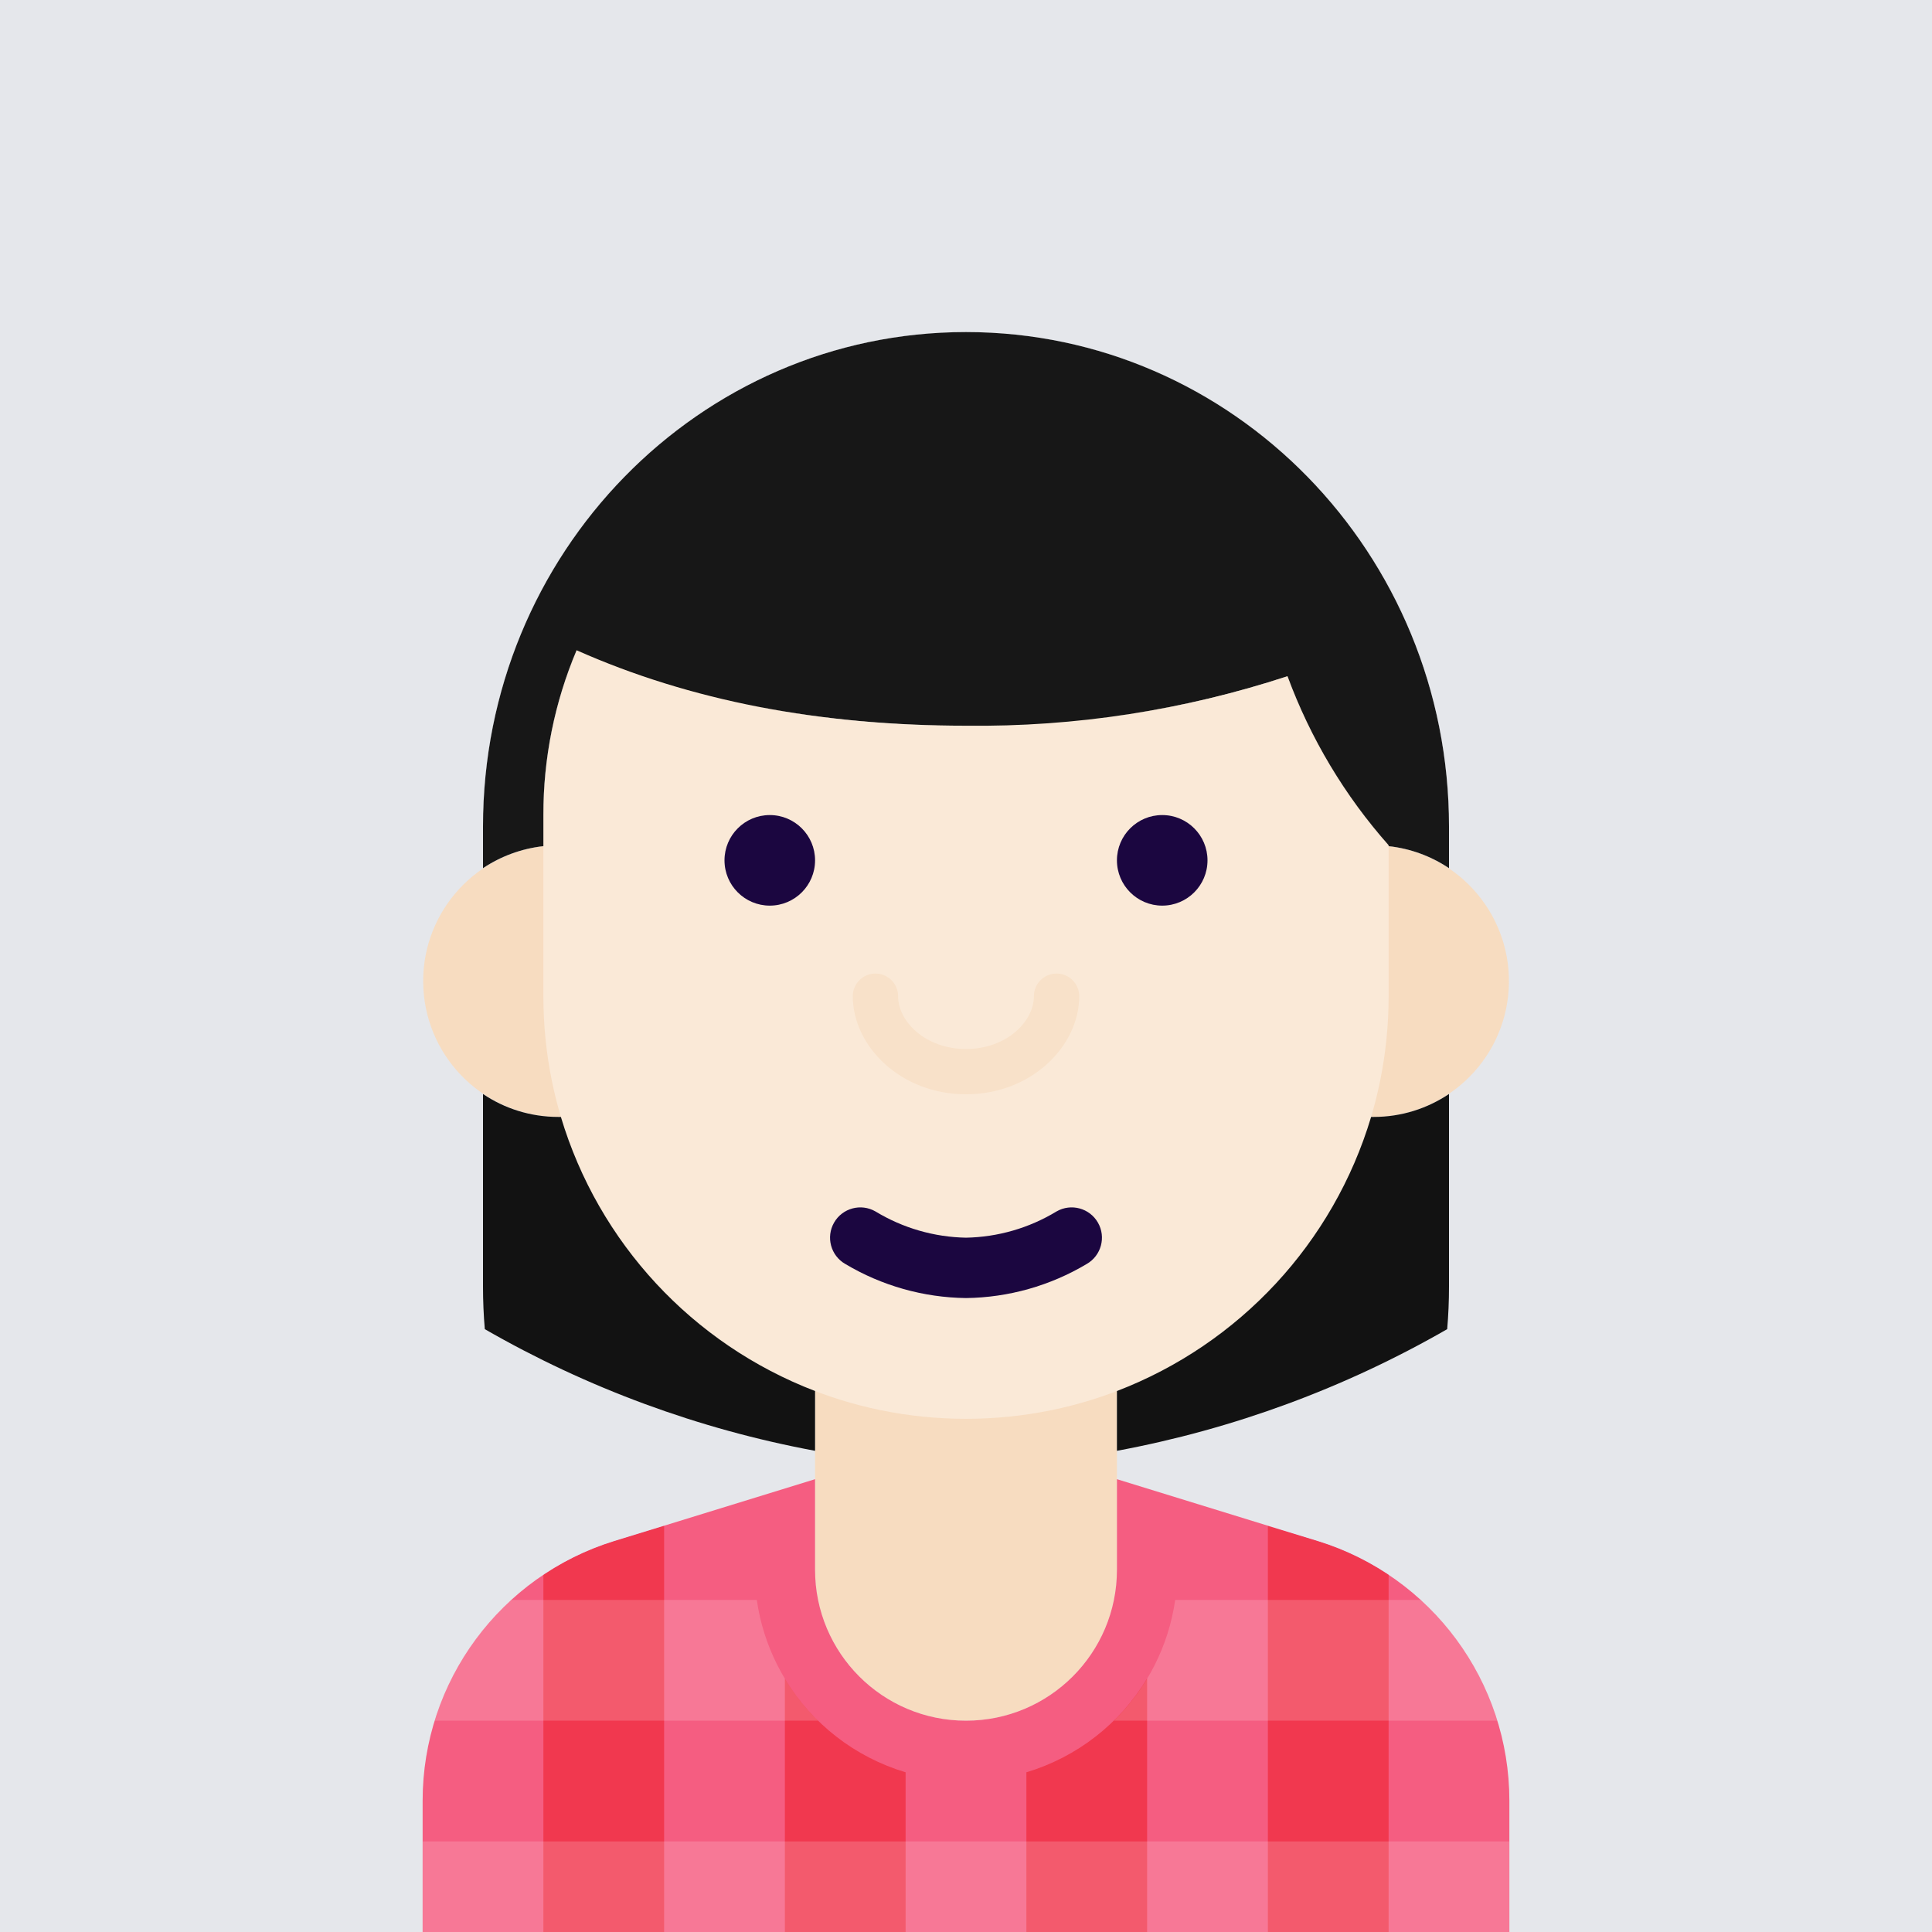
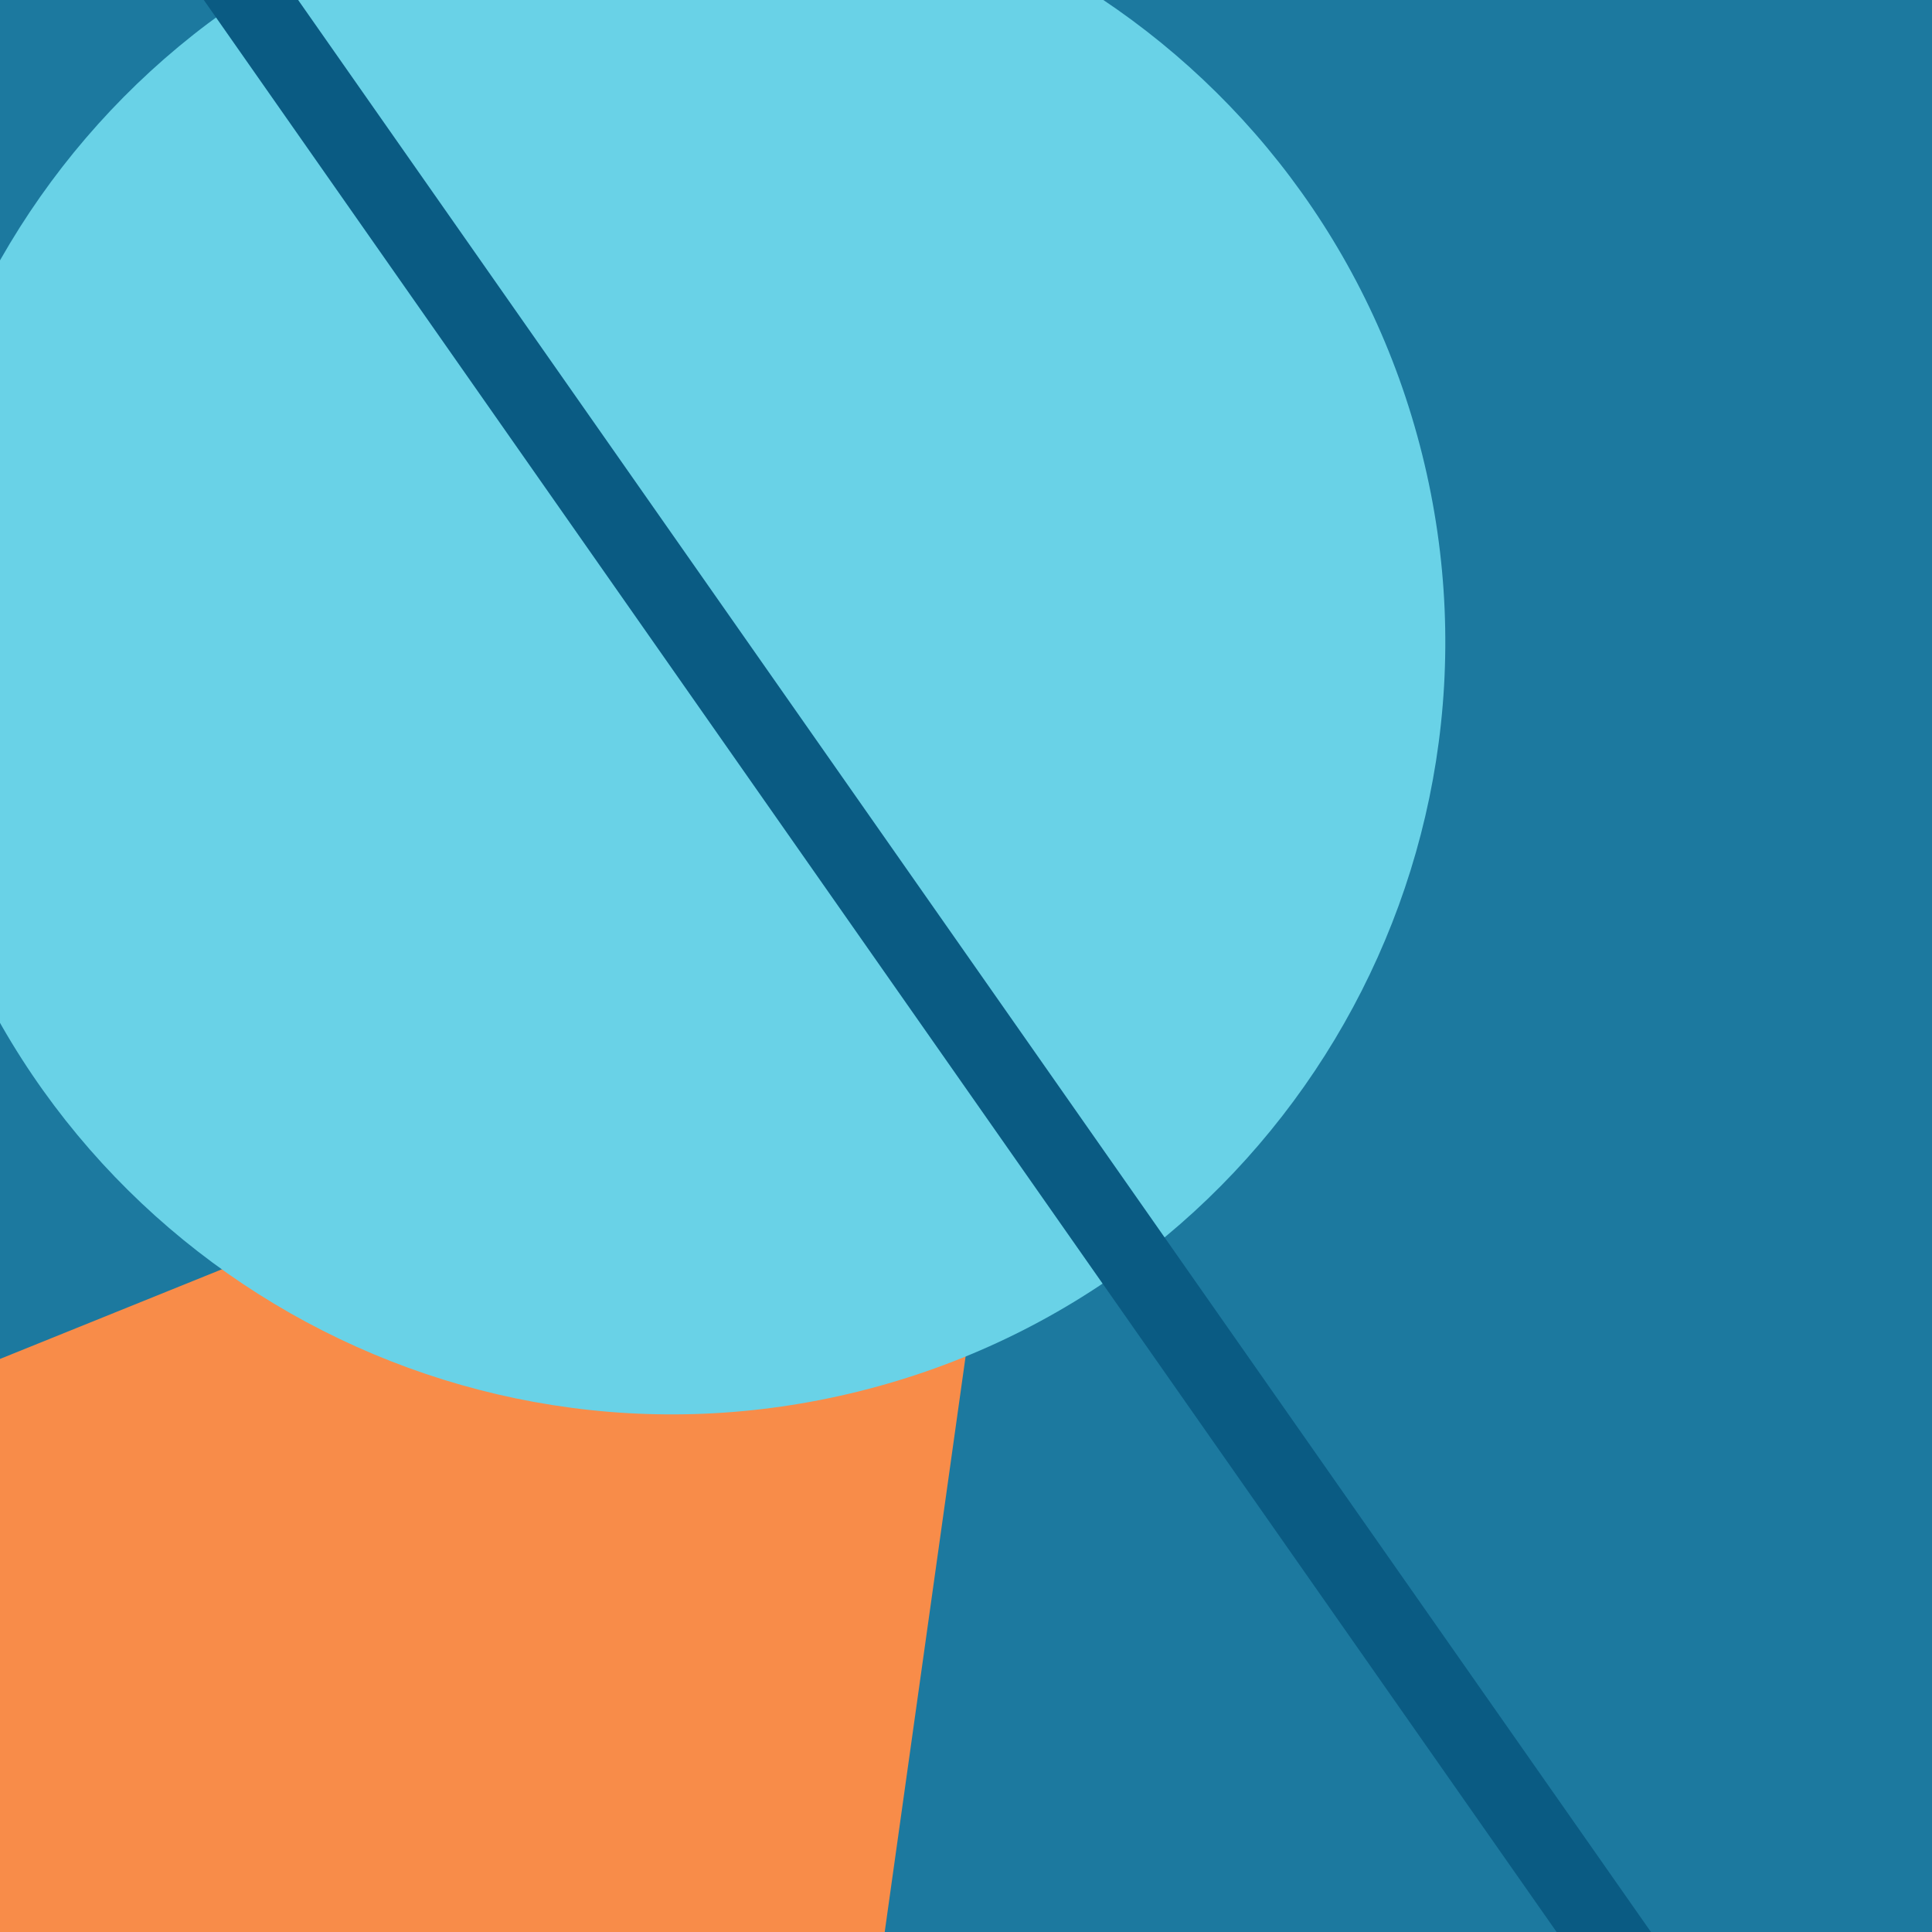
- <svg xmlns="http://www.w3.org/2000/svg" viewBox="0 0 64 64" fill="none" shape-rendering="auto" width="256" height="256">
+ <svg xmlns="http://www.w3.org/2000/svg" viewBox="0 0 100 100" fill="none" shape-rendering="auto" width="256" height="256">
  <mask id="viewboxMask">
-     <rect width="64" height="64" rx="0" ry="0" x="0" y="0" fill="#fff" />
+     <rect width="100" height="100" rx="0" ry="0" x="0" y="0" fill="#fff" />
  </mask>
  <g mask="url(#viewboxMask)">
-     <rect fill="#e5e7eb" width="64" height="64" x="0" y="0" />
-     <path d="M37 46.08V52a5 5 0 0 1-10 0v-5.92A14.04 14.04 0 0 1 18.58 37h-.08a4.5 4.5 0 0 1-.5-8.97V27a14 14 0 1 1 28 0v1.03a4.5 4.5 0 0 1-.58 8.97A14.04 14.04 0 0 1 37 46.08Z" fill="#f7dcc0" />
-     <mask id="personas-a" style="mask-type:luminance" maskUnits="userSpaceOnUse" x="14" y="13" width="36" height="44">
-       <path d="M37 46.08V52a5 5 0 0 1-10 0v-5.92A14.04 14.04 0 0 1 18.58 37h-.08a4.5 4.5 0 0 1-.5-8.97V27a14 14 0 1 1 28 0v1.03a4.5 4.5 0 0 1-.58 8.97A14.04 14.04 0 0 1 37 46.08Z" fill="#fff" />
-     </mask>
-     <g mask="url(#personas-a)">
-       <path d="M32 13a14 14 0 0 1 14 14v6a14 14 0 1 1-28 0v-6a14 14 0 0 1 14-14Z" fill="#fff" style="mix-blend-mode:overlay" opacity=".36" />
+     <rect fill="#1c799f" width="100" height="100" x="0" y="0" />
+     <g transform="matrix(1.2 0 0 1.2 -10 -10)">
+       <g transform="translate(-24, 33) rotate(38 50 50)">
+         <path d="m50 7 50 86.6H0L50 7Z" fill="#f88c49" />
+       </g>
    </g>
-     <g transform="translate(20 24)">
-       <path fill-rule="evenodd" clip-rule="evenodd" d="M4 4.5a1.5 1.5 0 1 0 3 0 1.5 1.5 0 0 0-3 0Zm13 0a1.5 1.5 0 1 0 3 0 1.5 1.5 0 0 0-3 0Z" fill="#1B0640" />
+     <g transform="matrix(.8 0 0 .8 10 10)">
+       <g transform="translate(-19, -21) rotate(166 50 50)">
+         <path d="M100 50A50 50 0 1 1 0 50a50 50 0 0 1 100 0Z" fill="#69d2e7" />
+       </g>
    </g>
-     <g transform="translate(2 2)">
-       <path fill-rule="evenodd" clip-rule="evenodd" d="M44 26a17.63 17.63 0 0 1-3.35-5.6A32.92 32.92 0 0 1 30 22.04c-4.85 0-9.14-.83-12.9-2.5A13.95 13.95 0 0 0 16 25v1.03c-.73.08-1.42.34-2 .73v-1.38C14 16.33 21.16 9 30 9s16 7.33 16 16.38v1.38a4.47 4.47 0 0 0-2-.73V26Zm-9 20.06v-1.98A14.04 14.04 0 0 0 43.42 35h.08c.93 0 1.78-.28 2.5-.76v6.38c0 .47-.02.95-.06 1.41A34.63 34.63 0 0 1 35 46.06Zm-20.94-4.03A34.63 34.63 0 0 0 25 46.06v-1.98A14.04 14.04 0 0 1 16.58 35h-.08c-.93 0-1.79-.28-2.5-.76v6.38c0 .47.02.95.06 1.41Z" fill="#121212" />
-       <path d="M30 9c-8.84 0-16 7.33-16 16.38v1.38c.58-.4 1.27-.65 2-.73V25c0-1.94.4-3.8 1.1-5.47a31.35 31.35 0 0 0 12.9 2.5c3.9 0 7.46-.54 10.65-1.62A17.63 17.63 0 0 0 44 26v.03c.73.08 1.42.34 2 .73v-1.38C46 16.33 38.84 9 30 9Z" fill="#fff" style="mix-blend-mode:overlay" opacity=".26" />
+     <g transform="matrix(.4 0 0 .4 30 30)">
+       <g transform="translate(-12, -10) rotate(-35 50 50)">
+         <path fill="#0a5b83" d="M45-150h10v400H45z" />
+       </g>
    </g>
-     <g transform="translate(11 44)">
-       <path d="M16 5v3a5 5 0 0 0 10 0V5l6.65 2.05a9 9 0 0 1 6.35 8.6V20H3v-4.35a9 9 0 0 1 6.35-8.6L16 5Z" fill="#f55d81" />
-       <path d="m11 6.54-1.65.5A9 9 0 0 0 7 8.17V20h4V6.54ZM15 20h4v-5.29a7.02 7.02 0 0 1-4-3.1V20ZM23 20h4v-8.4a7.02 7.02 0 0 1-4 3.11v5.3ZM31 20h4V8.16a9 9 0 0 0-2.35-1.12L31 6.55V20Z" style="mix-blend-mode:overlay" opacity=".4" fill="#000" />
-       <path d="M3.4 13a9.01 9.01 0 0 1 2.53-4h8.14a6.98 6.98 0 0 0 2.03 4H3.4ZM39 17v3H3v-3h36ZM36.07 9a9.01 9.01 0 0 1 2.53 4H25.9a6.98 6.98 0 0 0 2.03-4h8.14Z" style="mix-blend-mode:lighten" opacity=".17" fill="#fff" />
-     </g>
-     <g transform="translate(23 36)">
-       <path d="M5 5.87a1 1 0 1 1 1-1.74A6 6 0 0 0 9 5a6 6 0 0 0 3-.87 1 1 0 1 1 1 1.74A8 8 0 0 1 9 7a8 8 0 0 1-4-1.13Z" fill="#1B0640" />
-     </g>
-     <g transform="translate(24 28)">
-       <path d="M4.25 5a.75.75 0 0 1 1.5 0c0 .84.91 1.75 2.25 1.75 1.34 0 2.25-.91 2.25-1.75a.75.75 0 0 1 1.5 0c0 1.66-1.59 3.25-3.75 3.25S4.25 6.66 4.25 5Z" fill="#000" style="mix-blend-mode:overlay" opacity=".36" />
-     </g>
-     <g transform="translate(14 26)" />
  </g>
</svg>
